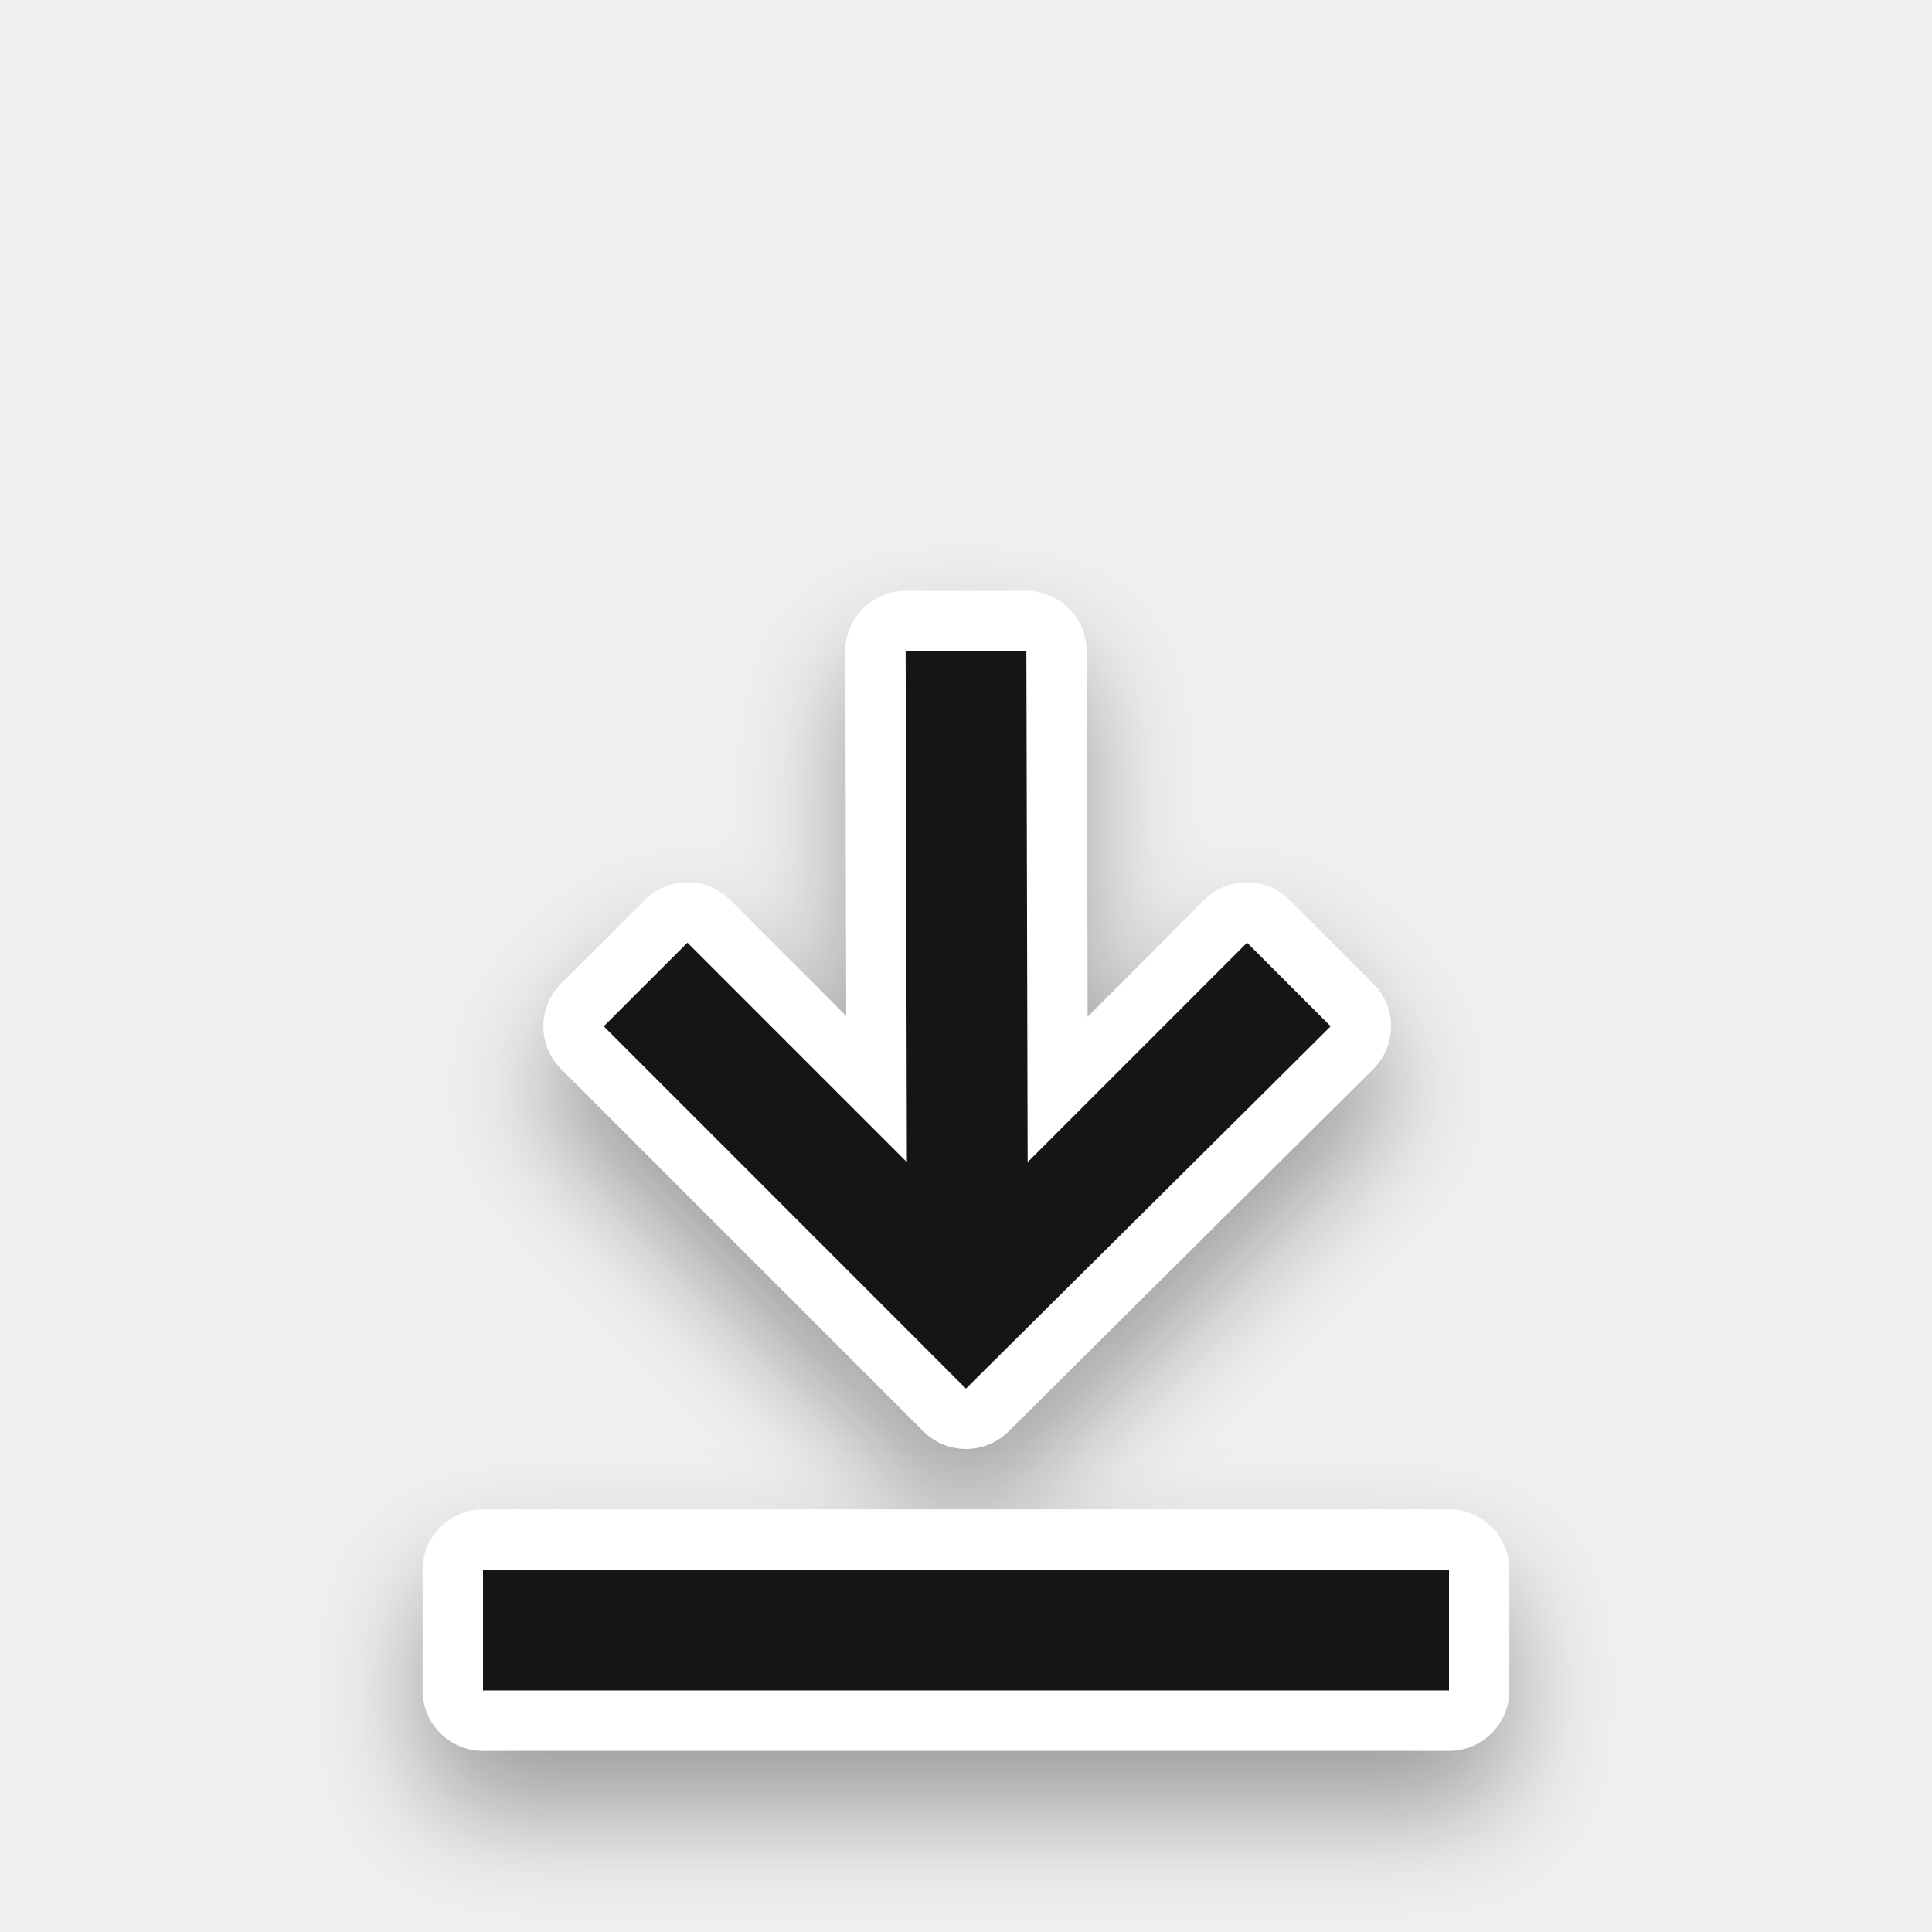
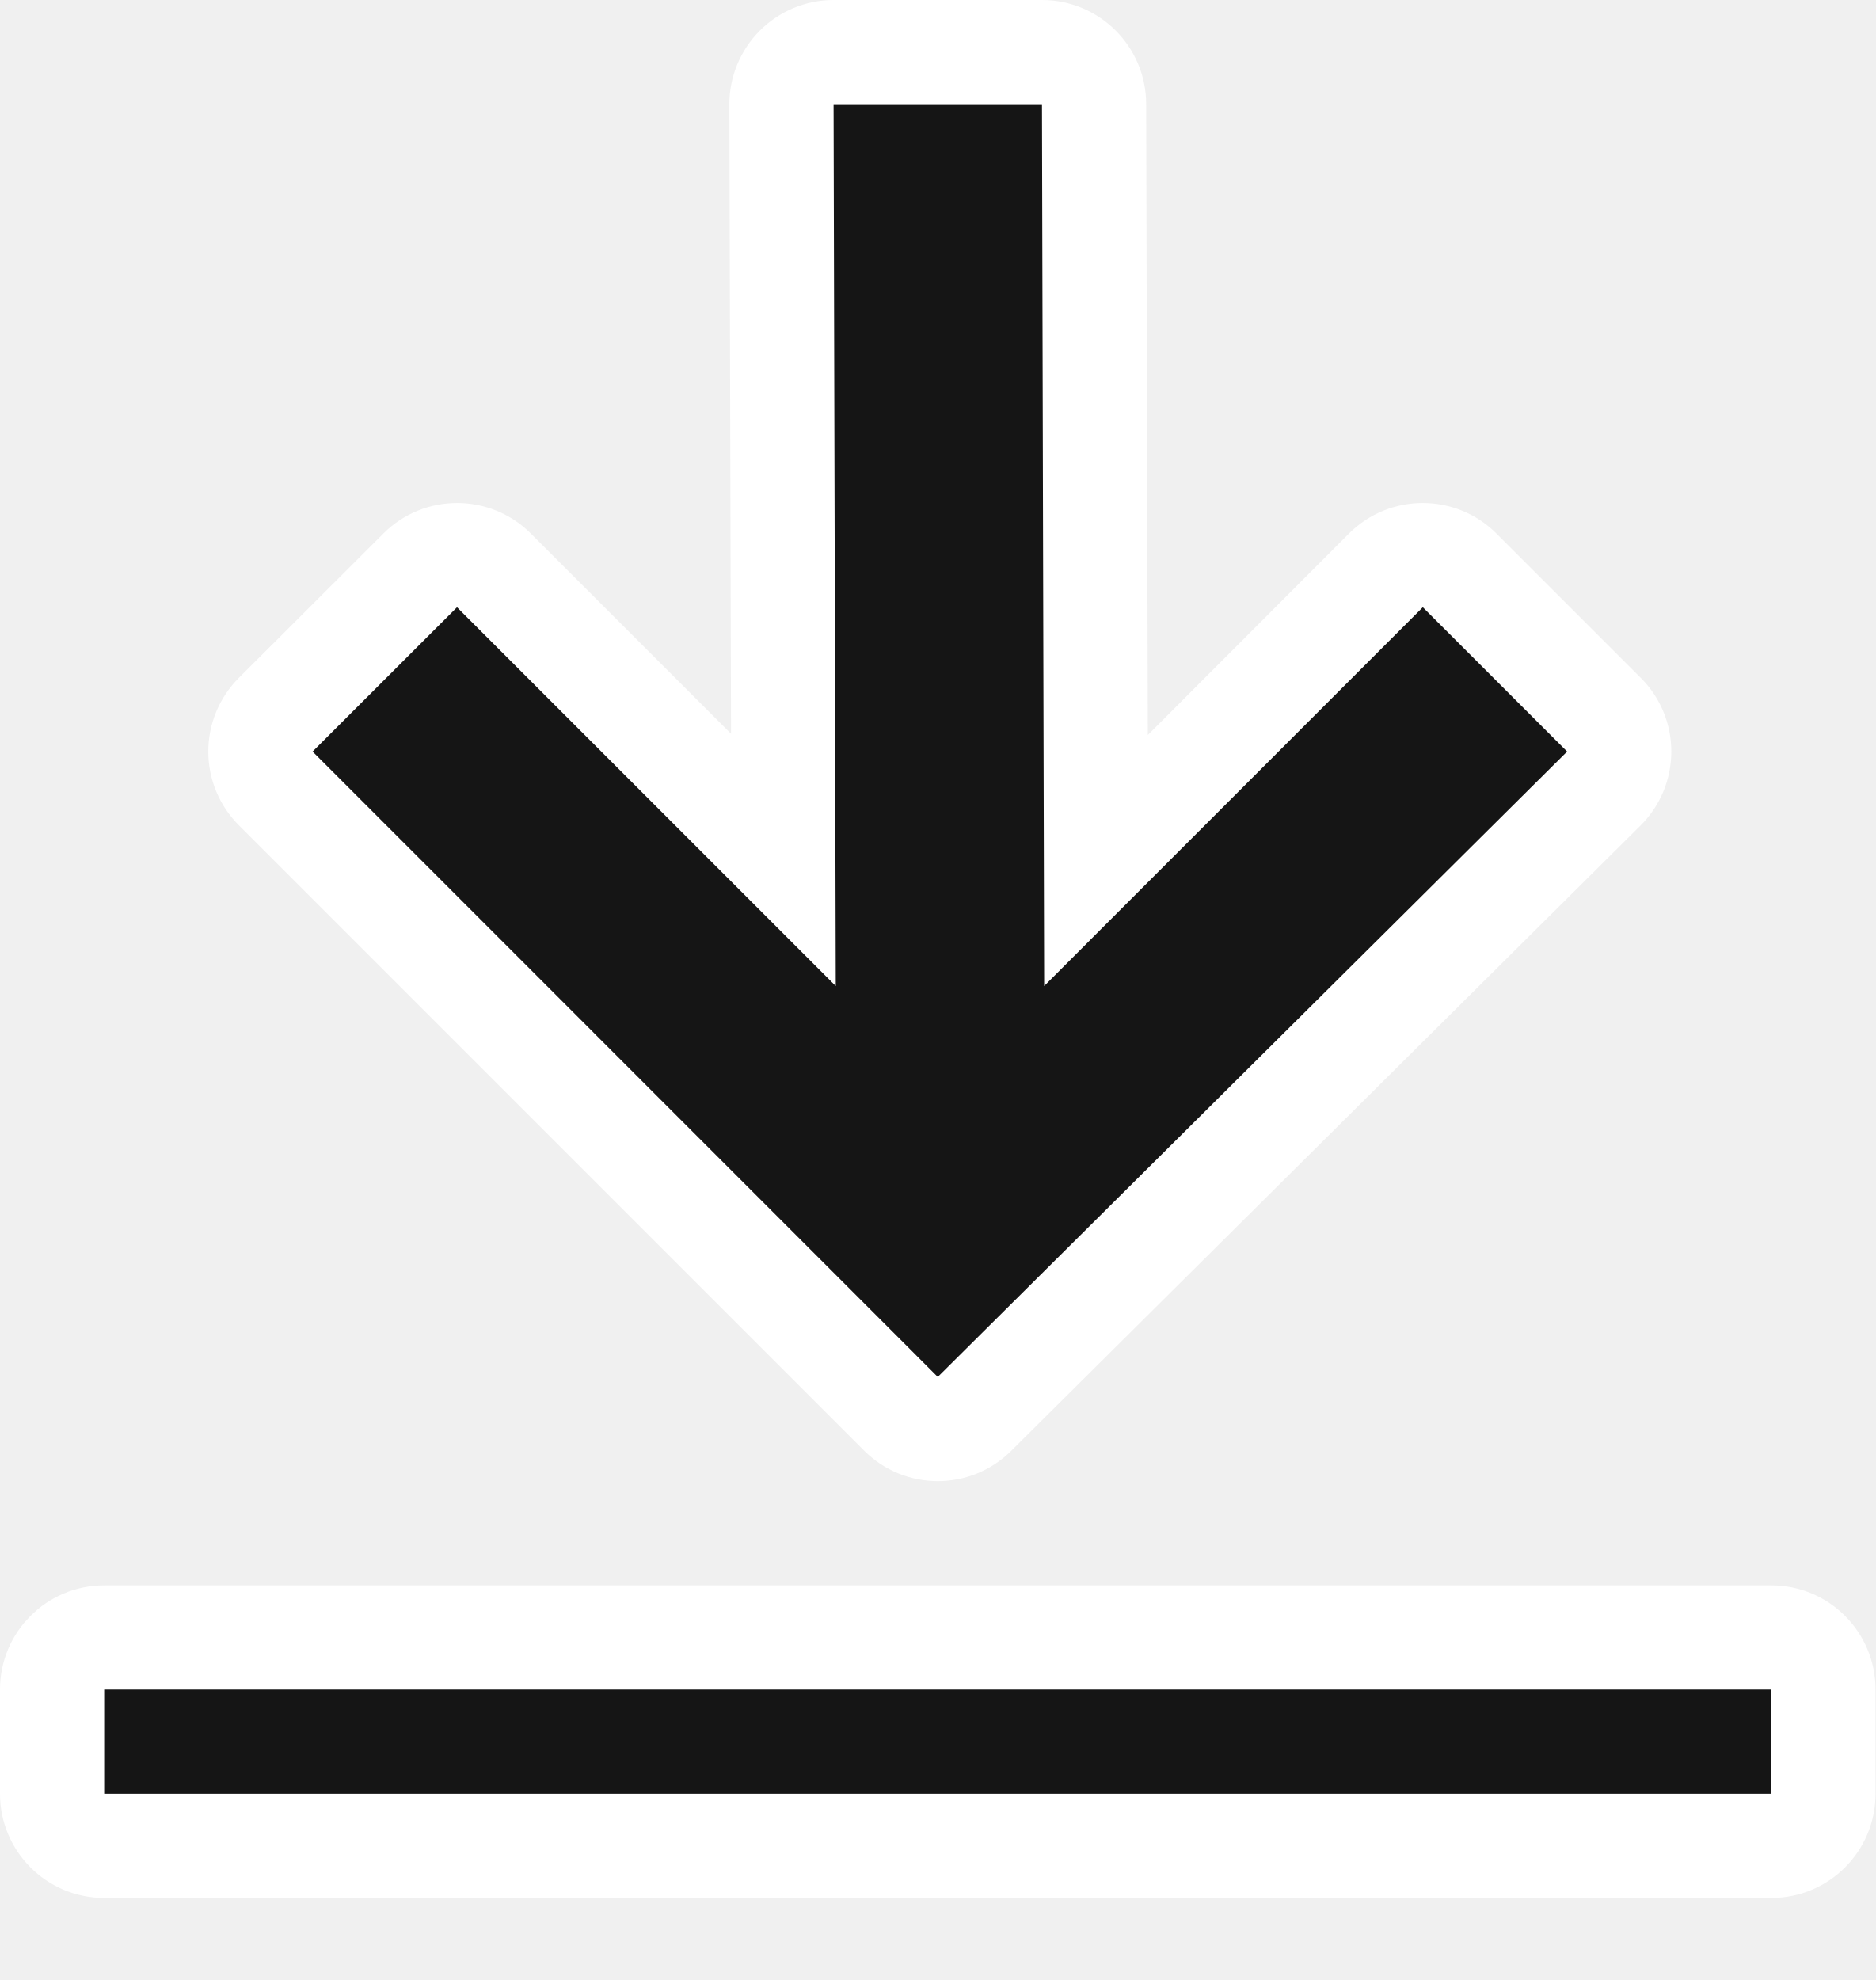
- <svg xmlns="http://www.w3.org/2000/svg" width="32" height="32" version="1.1" viewBox="0 0 32 32">
-   <defs>
-     <filter id="b" x="-.124" y="-.558" width="1.248" height="2.116" color-interpolation-filters="sRGB">
-       <feGaussianBlur stdDeviation="0.93" />
-     </filter>
-     <filter id="a" x="-.159" y="-.157" width="1.318" height="1.314" color-interpolation-filters="sRGB">
-       <feGaussianBlur stdDeviation="0.93" />
-     </filter>
-   </defs>
-   <g shape-rendering="auto">
-     <path d="m25 27a1 1 0 0 0-1-1h-16a1 1 0 0 0-1 1v2a1 1 0 0 0 1 1h16a1 1 0 0 0 1-1z" color="#000000" color-rendering="auto" dominant-baseline="auto" filter="url(#b)" image-rendering="auto" opacity=".35" solid-color="#000000" style="font-feature-settings:normal;font-variant-alternates:normal;font-variant-caps:normal;font-variant-ligatures:normal;font-variant-numeric:normal;font-variant-position:normal;isolation:auto;mix-blend-mode:normal;paint-order:stroke fill markers;shape-padding:0;text-decoration-color:#000000;text-decoration-line:none;text-decoration-style:solid;text-indent:0;text-orientation:mixed;text-transform:none;white-space:normal" />
-     <path d="m15 10.787a1 1 0 0 0-1 1.002l0.016 6.039-1.922-1.922a1 1 0 0 0-1.414 0l-1.387 1.385a1 1 0 0 0 0 1.416l6 6a1 1 0 0 0 1.412 2e-3l6.039-6a1 1 0 0 0 0.004-1.416l-1.387-1.387a1 1 0 0 0-1.414 0l-1.932 1.934-0.016-6.055a1 1 0 0 0-1-0.998zm1.022 9.465a1 1 0 0 0 1.426 0.9l-1.445 1.435-1.467-1.467a1 1 0 0 0 1.486-0.869z" color="#000000" color-rendering="auto" dominant-baseline="auto" enable-background="new" filter="url(#a)" image-rendering="auto" opacity=".35" solid-color="#000000" style="font-feature-settings:normal;font-variant-alternates:normal;font-variant-caps:normal;font-variant-ligatures:normal;font-variant-numeric:normal;font-variant-position:normal;isolation:auto;mix-blend-mode:normal;shape-padding:0;text-decoration-color:#000000;text-decoration-line:none;text-decoration-style:solid;text-indent:0;text-orientation:mixed;text-transform:none;white-space:normal" />
-     <path d="m25 26a1 1 0 0 0-1-1h-16a1 1 0 0 0-1 1v2a1 1 0 0 0 1 1h16a1 1 0 0 0 1-1z" color="#000000" color-rendering="auto" dominant-baseline="auto" fill="#fff" image-rendering="auto" solid-color="#000000" style="font-feature-settings:normal;font-variant-alternates:normal;font-variant-caps:normal;font-variant-ligatures:normal;font-variant-numeric:normal;font-variant-position:normal;isolation:auto;mix-blend-mode:normal;paint-order:stroke fill markers;shape-padding:0;text-decoration-color:#000000;text-decoration-line:none;text-decoration-style:solid;text-indent:0;text-orientation:mixed;text-transform:none;white-space:normal" />
+ <svg xmlns="http://www.w3.org/2000/svg" width="18px" height="19px" viewBox="0 0 18 19" version="1.1">
+   <g id="页面-1" stroke="none" stroke-width="1" fill="none" fill-rule="evenodd">
+     <g id="bottom_side" transform="translate(1, 0)" fill-rule="nonzero">
+       <rect id="矩形" stroke="#FFFFFF" fill="#151515" transform="translate(8, 16.7129) rotate(90) translate(-8, -16.7129) " x="7" y="8.213" width="2" height="17" rx="0.5" />
+       <path d="M7,0 C6.734,0 6.48,0.106 6.292,0.294 C6.105,0.482 5.999,0.736 6,1.002 L6.016,7.041 L4.094,5.119 C3.703,4.729 3.07,4.729 2.68,5.119 L1.293,6.504 C1.105,6.692 0.999,6.946 0.999,7.212 C0.999,7.478 1.105,7.732 1.293,7.92 L7.293,13.92 C7.683,14.31 8.314,14.311 8.705,13.922 L14.744,7.922 C14.933,7.735 15.039,7.48 15.04,7.215 C15.041,6.949 14.936,6.694 14.748,6.506 L13.361,5.119 C12.971,4.729 12.338,4.729 11.947,5.119 L10.016,7.053 L10,0.998 C9.999,0.447 9.552,0 9,0 L7,0 Z M8.021,9.465 C8.023,9.806 8.199,10.123 8.488,10.306 C8.776,10.488 9.138,10.511 9.447,10.365 L8.002,11.801 L6.535,10.334 C6.844,10.506 7.221,10.502 7.526,10.323 C7.831,10.145 8.02,9.818 8.021,9.465 L8.021,9.465 Z" id="形状" fill="#FFFFFF" />
+       <polygon id="路径" fill="#151515" points="2 7.212 3.386 5.827 7.021 9.462 7 1 9 1 9.021 9.462 12.655 5.827 14.04 7.212 8 13.213" />
+     </g>
  </g>
-   <rect transform="rotate(90)" x="26" y="-24" width="2" height="16" fill="#151515" style="paint-order:stroke fill markers" />
-   <path d="m15 9.787a1 1 0 0 0-1 1.002l0.016 6.039-1.922-1.922a1 1 0 0 0-1.414 0l-1.387 1.385a1 1 0 0 0 0 1.416l6 6a1 1 0 0 0 1.412 2e-3l6.039-6a1 1 0 0 0 0.004-1.416l-1.387-1.387a1 1 0 0 0-1.414 0l-1.932 1.934-0.016-6.055a1 1 0 0 0-1-0.998zm1.022 9.465a1 1 0 0 0 1.426 0.9l-1.445 1.435-1.467-1.467a1 1 0 0 0 1.486-0.869z" color="#000000" color-rendering="auto" dominant-baseline="auto" enable-background="new" fill="#fff" image-rendering="auto" shape-rendering="auto" solid-color="#000000" style="font-feature-settings:normal;font-variant-alternates:normal;font-variant-caps:normal;font-variant-ligatures:normal;font-variant-numeric:normal;font-variant-position:normal;isolation:auto;mix-blend-mode:normal;shape-padding:0;text-decoration-color:#000000;text-decoration-line:none;text-decoration-style:solid;text-indent:0;text-orientation:mixed;text-transform:none;white-space:normal" />
-   <path d="m10 16.999 1.386-1.385 3.635 3.635-0.021-8.461h2l0.021 8.461 3.634-3.635 1.385 1.385-6.041 6.001z" enable-background="new" fill="#151515" />
</svg>
